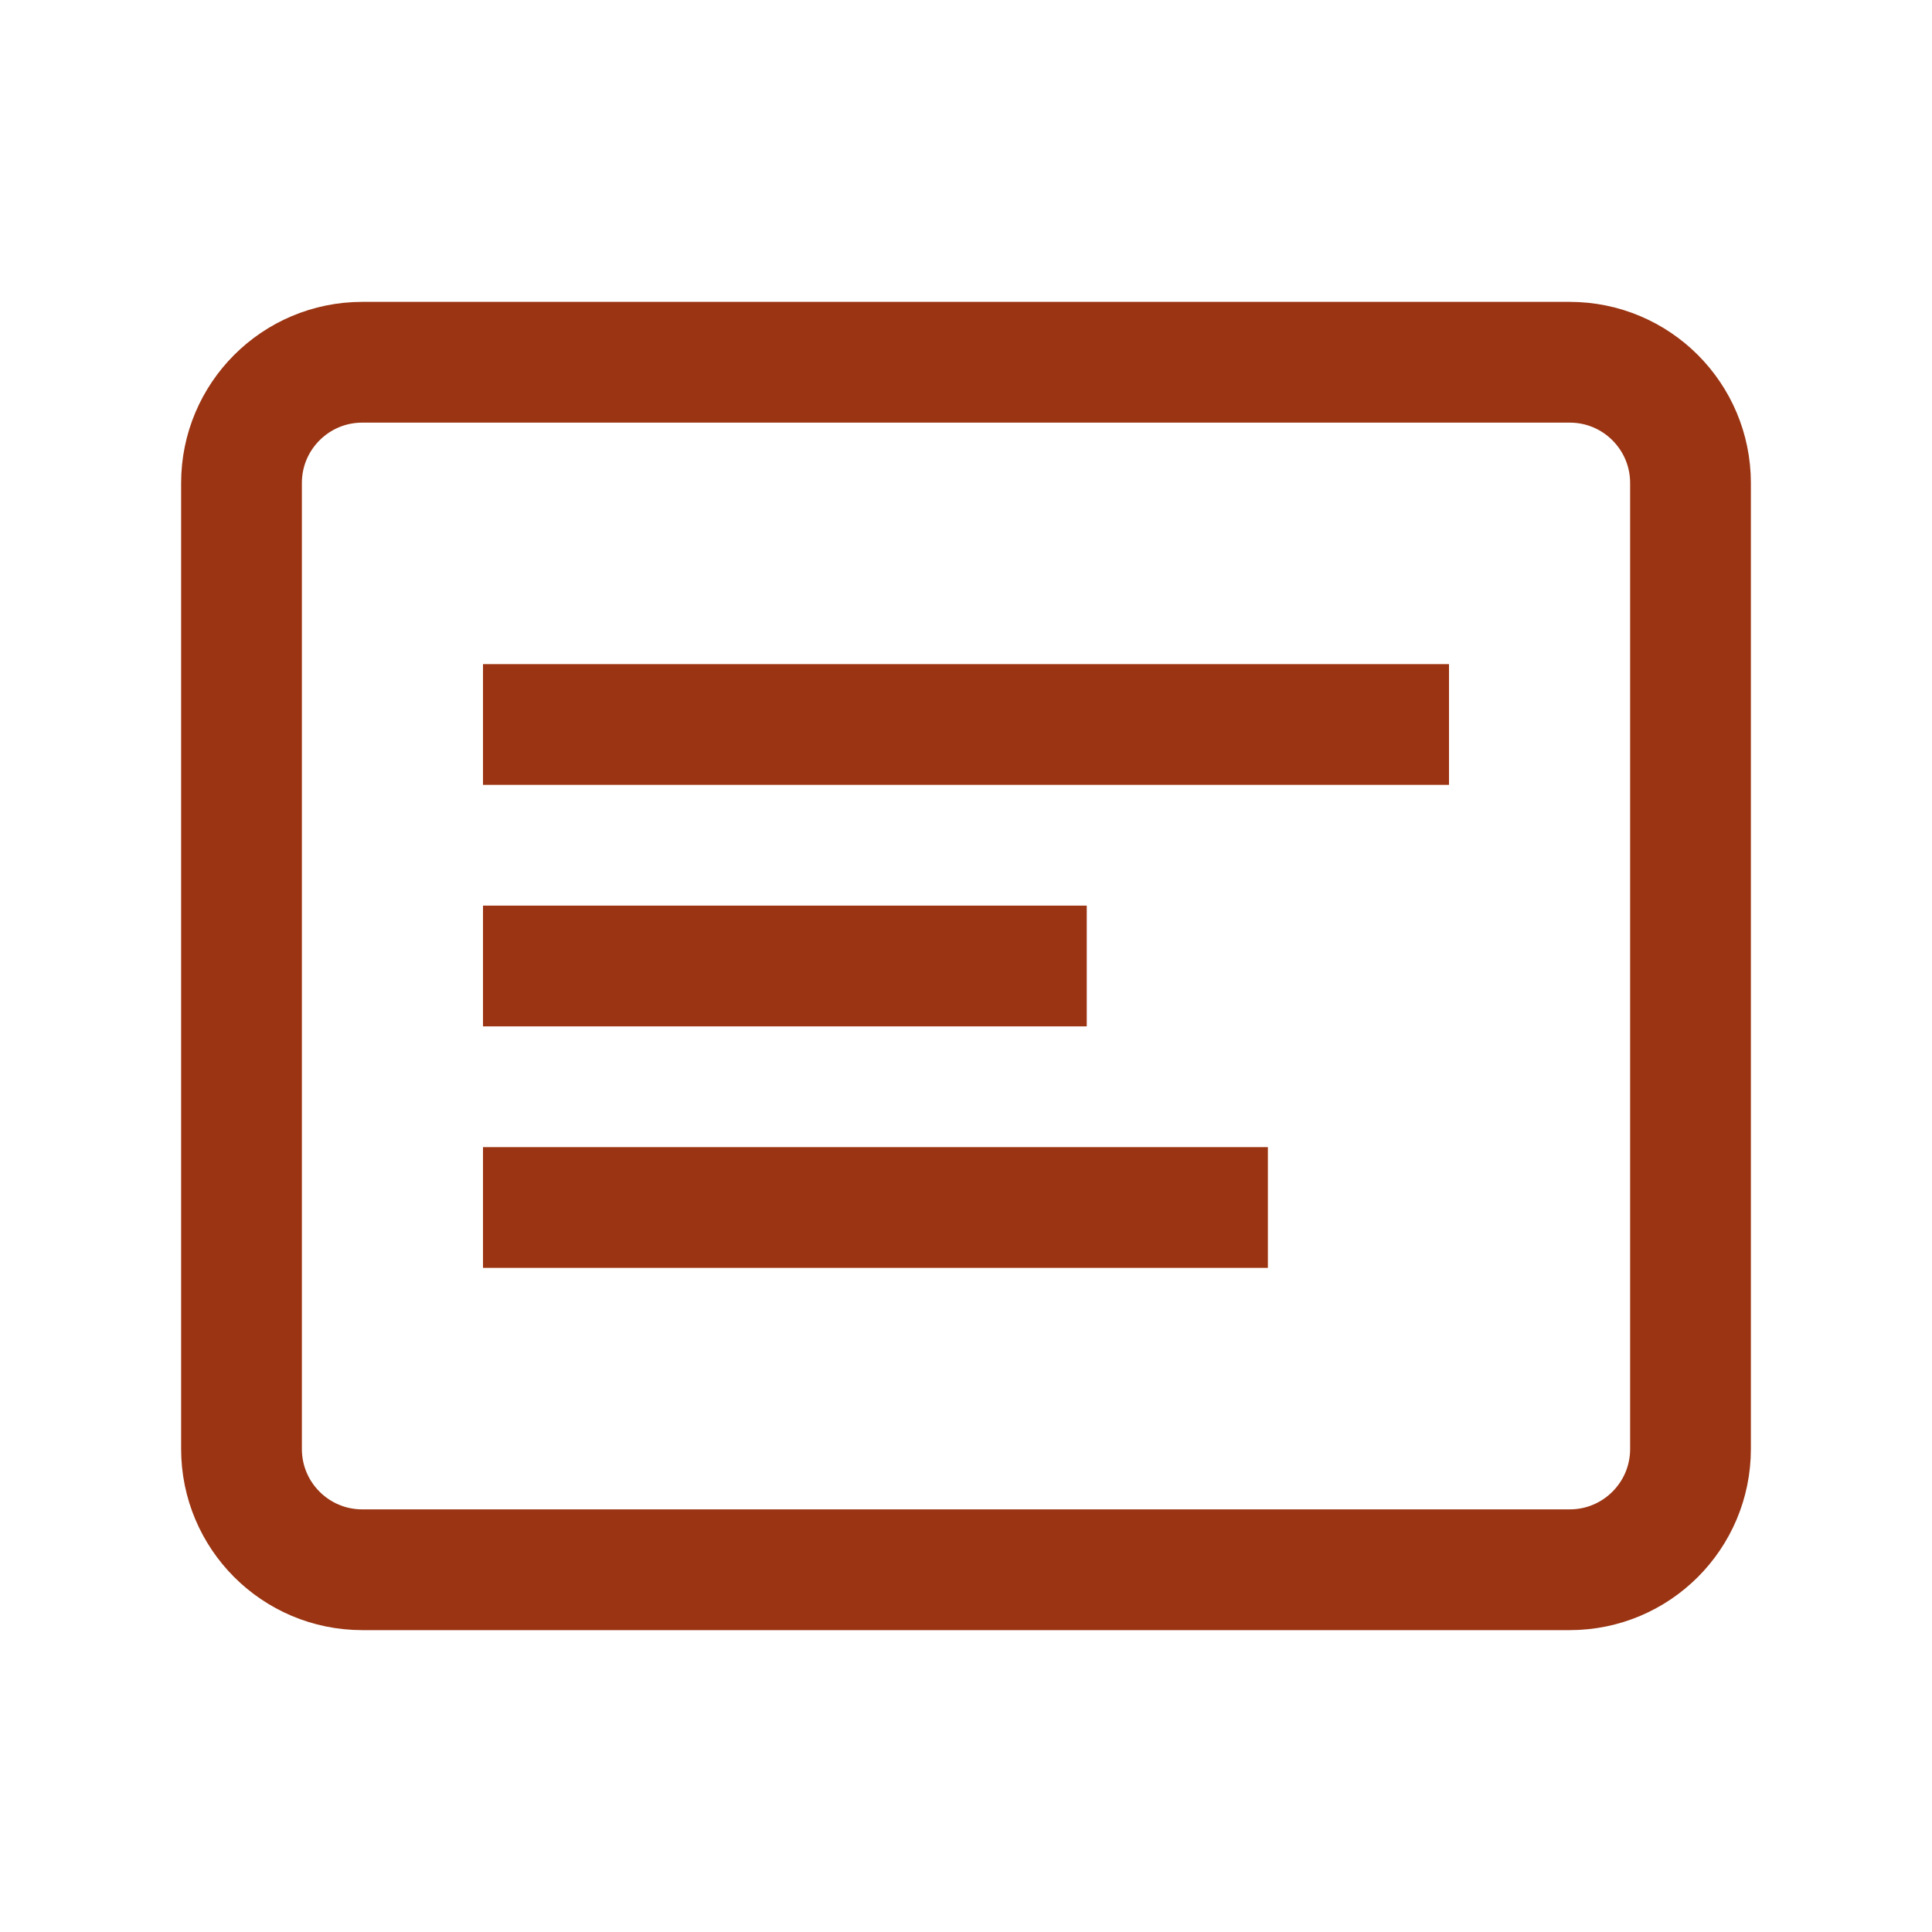
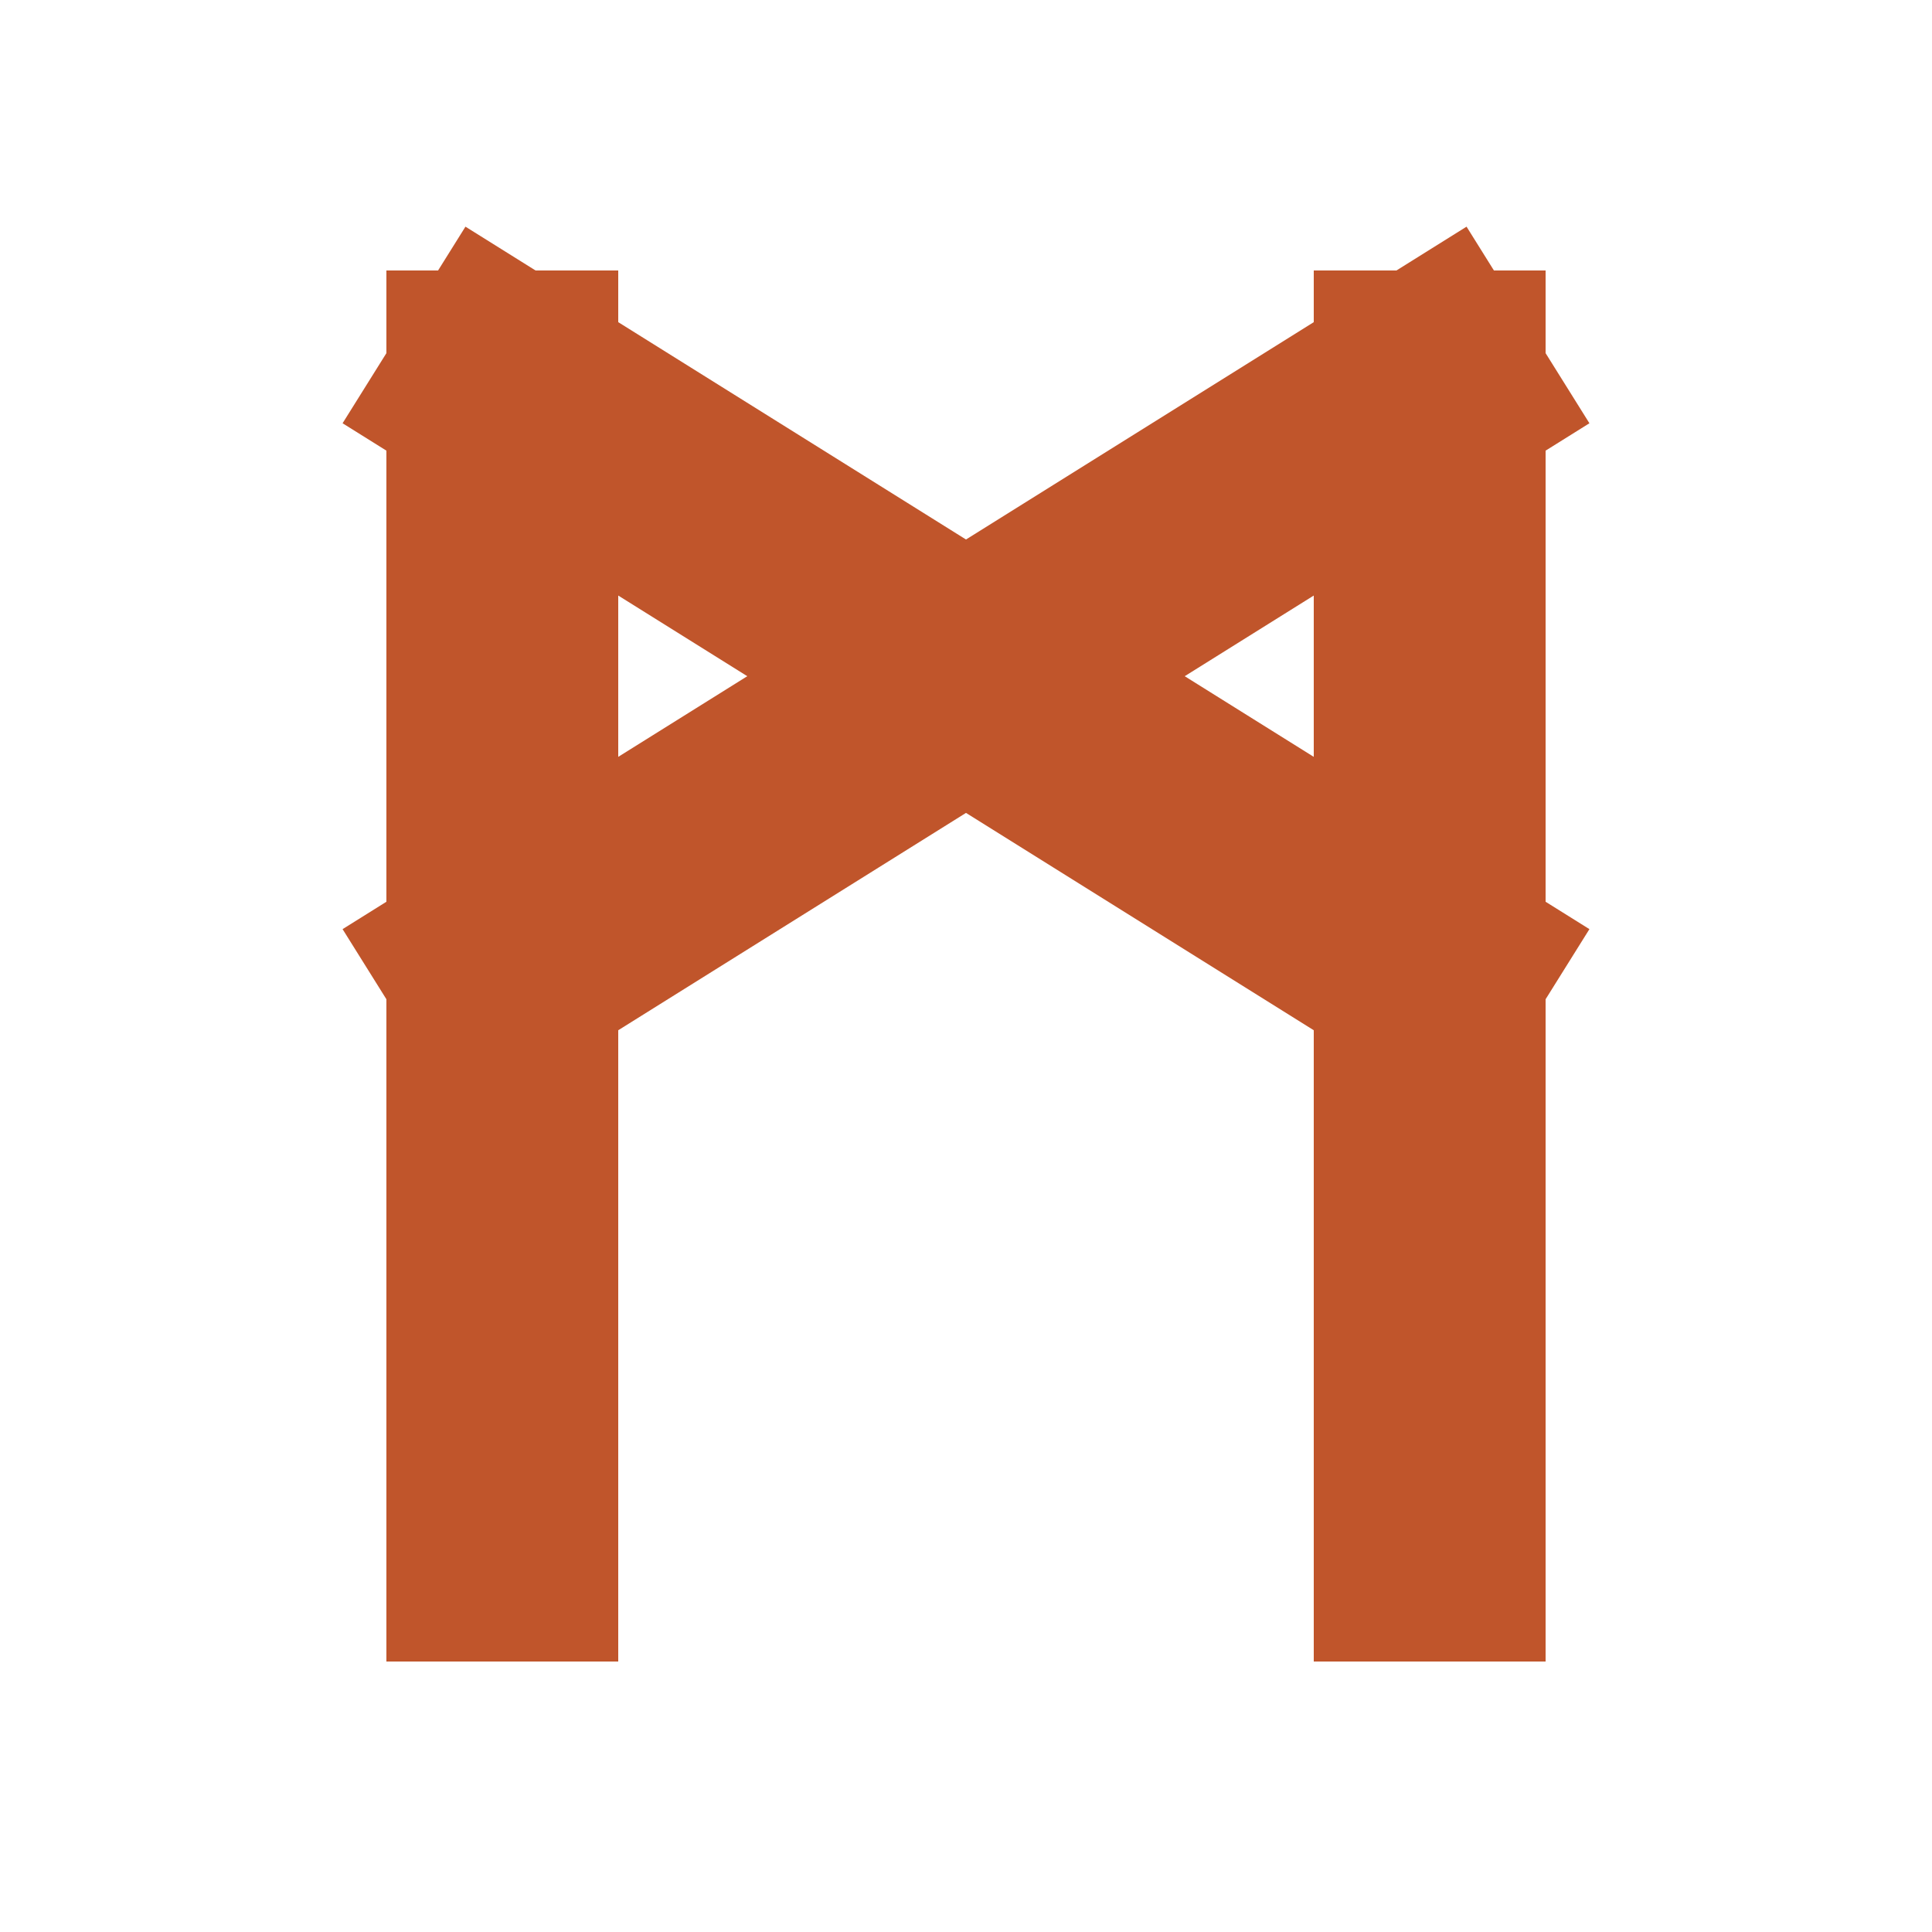
- <svg xmlns="http://www.w3.org/2000/svg" viewBox="0 0 32 32">
-   <rect x="4" y="6" width="24" height="20" rx="2" fill="none" stroke="#9a3412" stroke-width="2" />
-   <path d="M8 12h16M8 16h10M8 20h13" stroke="#9a3412" stroke-width="2" fill="none" />
+ <svg xmlns="http://www.w3.org/2000/svg" viewBox="0 0 100 100">
+   <g fill="none" stroke="#C0552B" stroke-width="12" stroke-linecap="square">
+     <path d="M26 20 V 80" />
+     <path d="M74 20 V 80" />
+     <path d="M26 20 L 74 50" />
+     <path d="M74 20 L 26 50" />
+   </g>
</svg>
